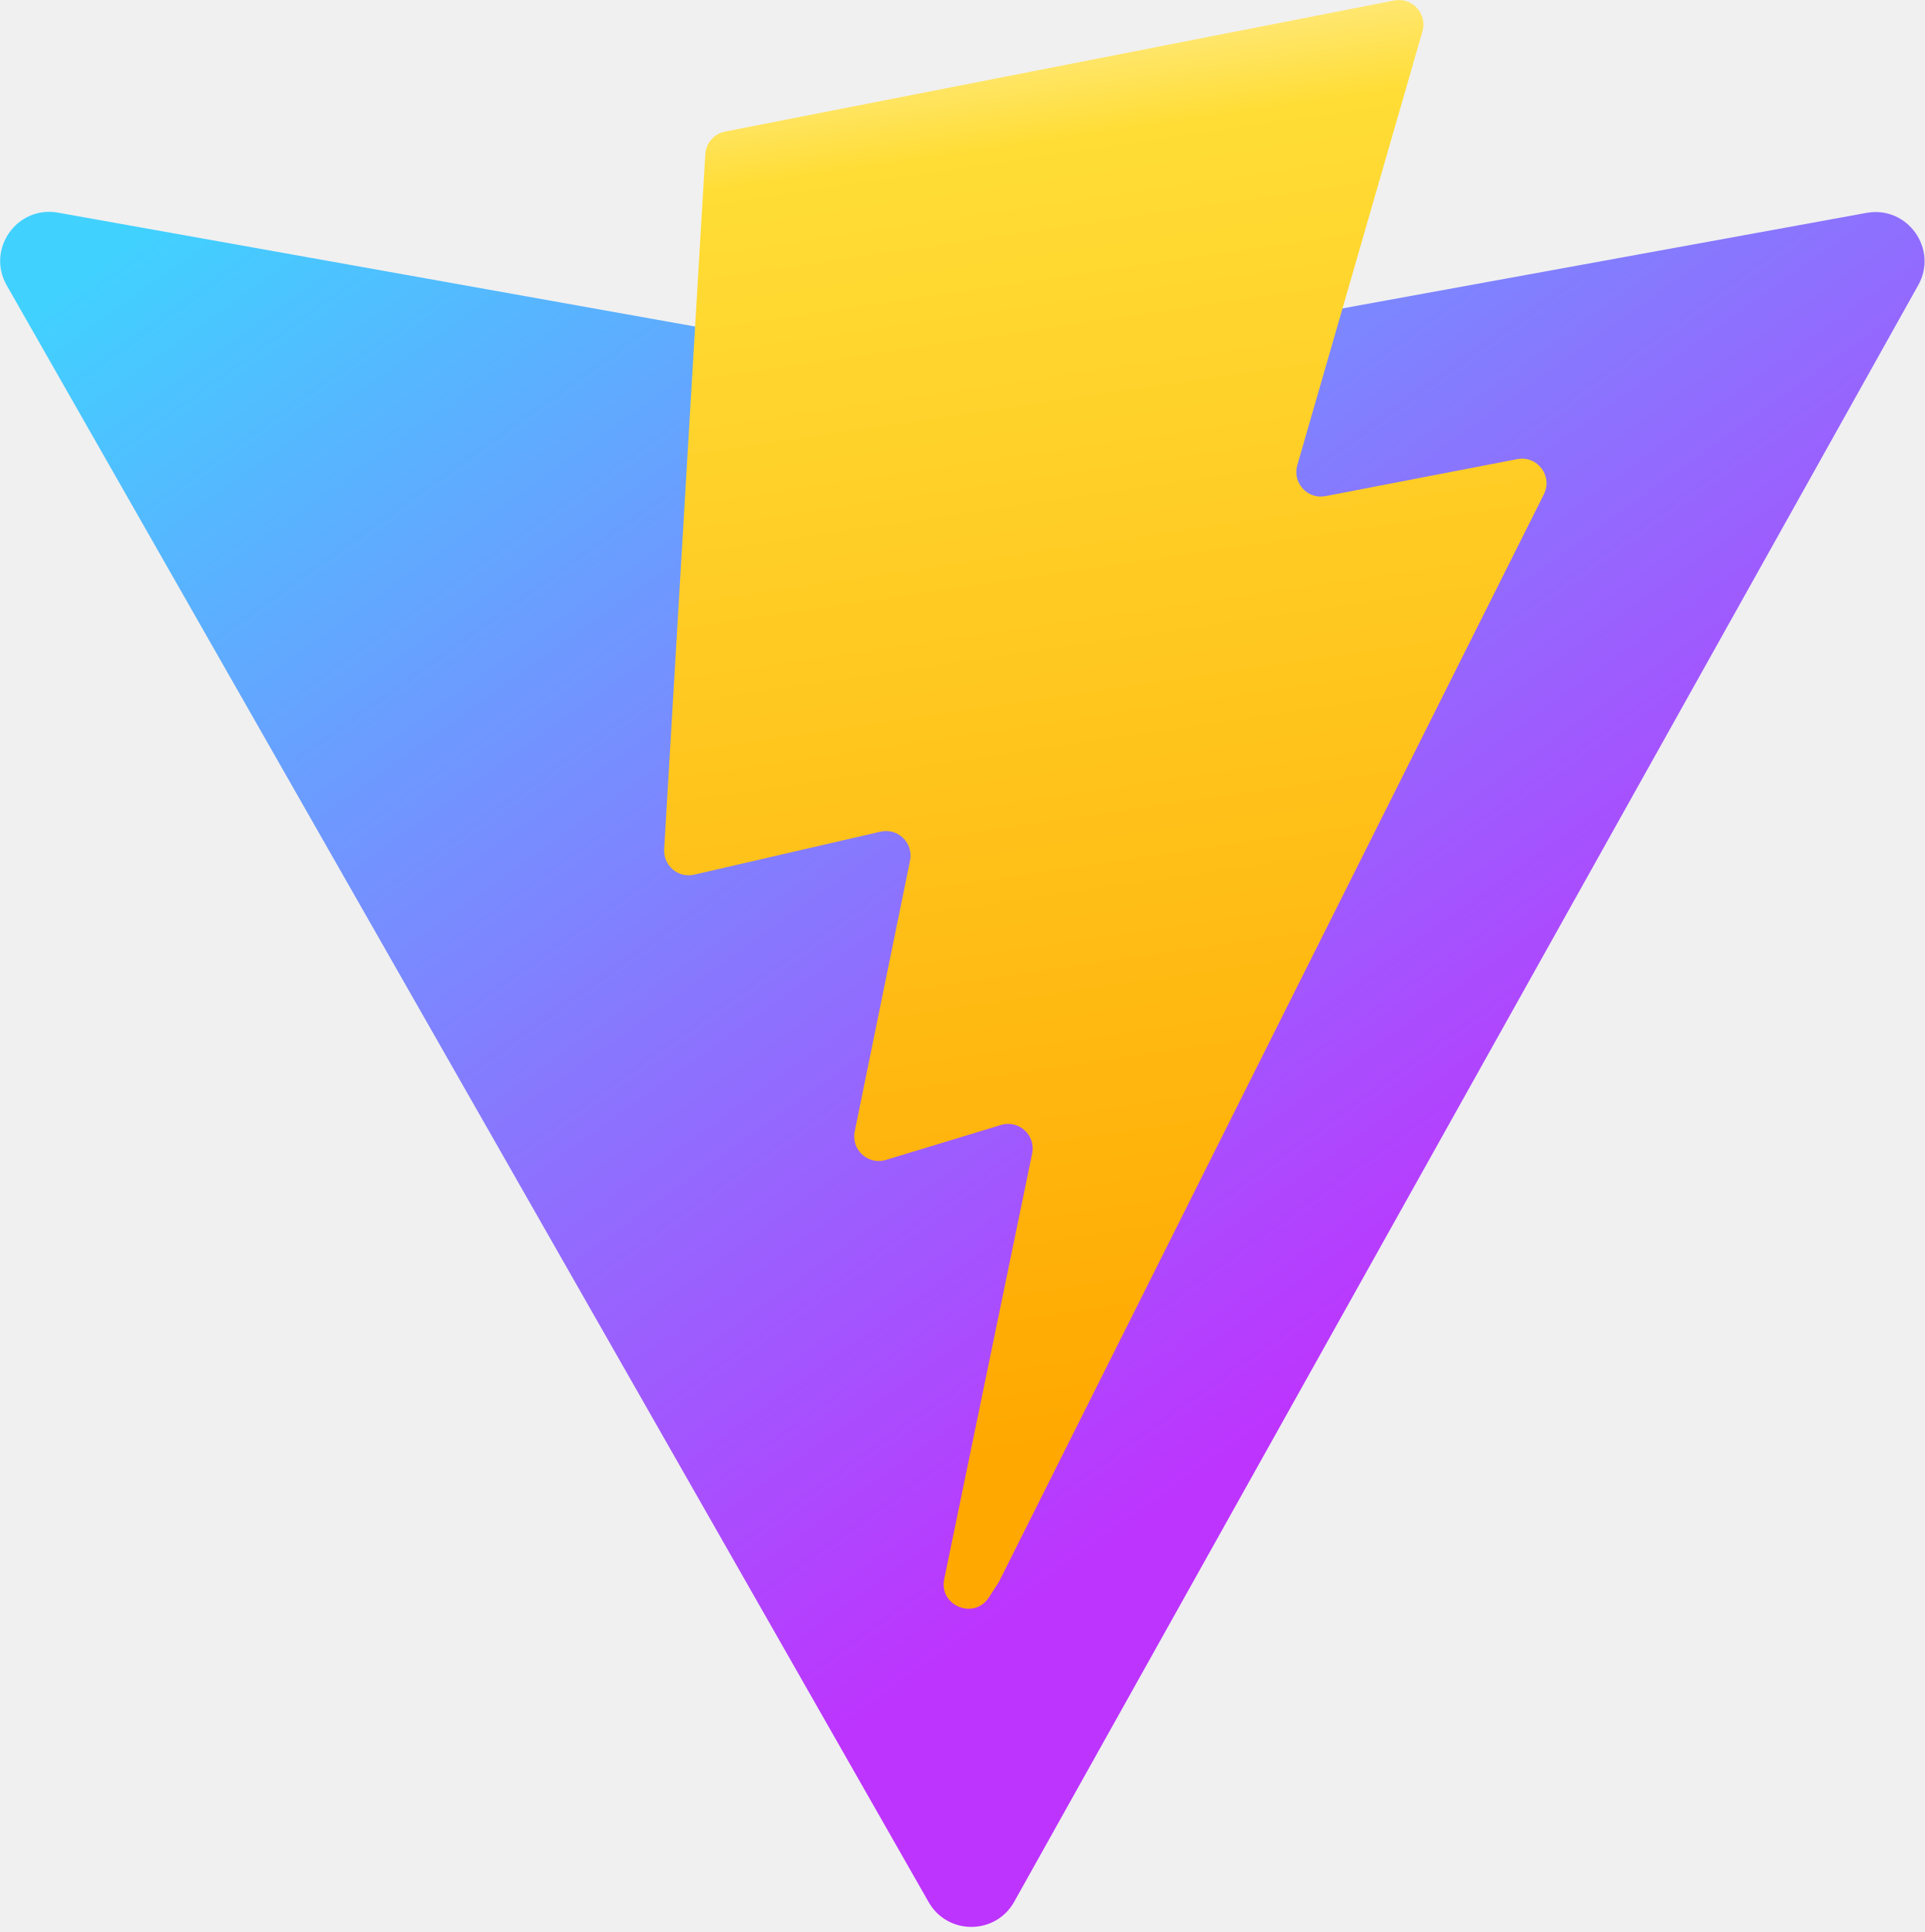
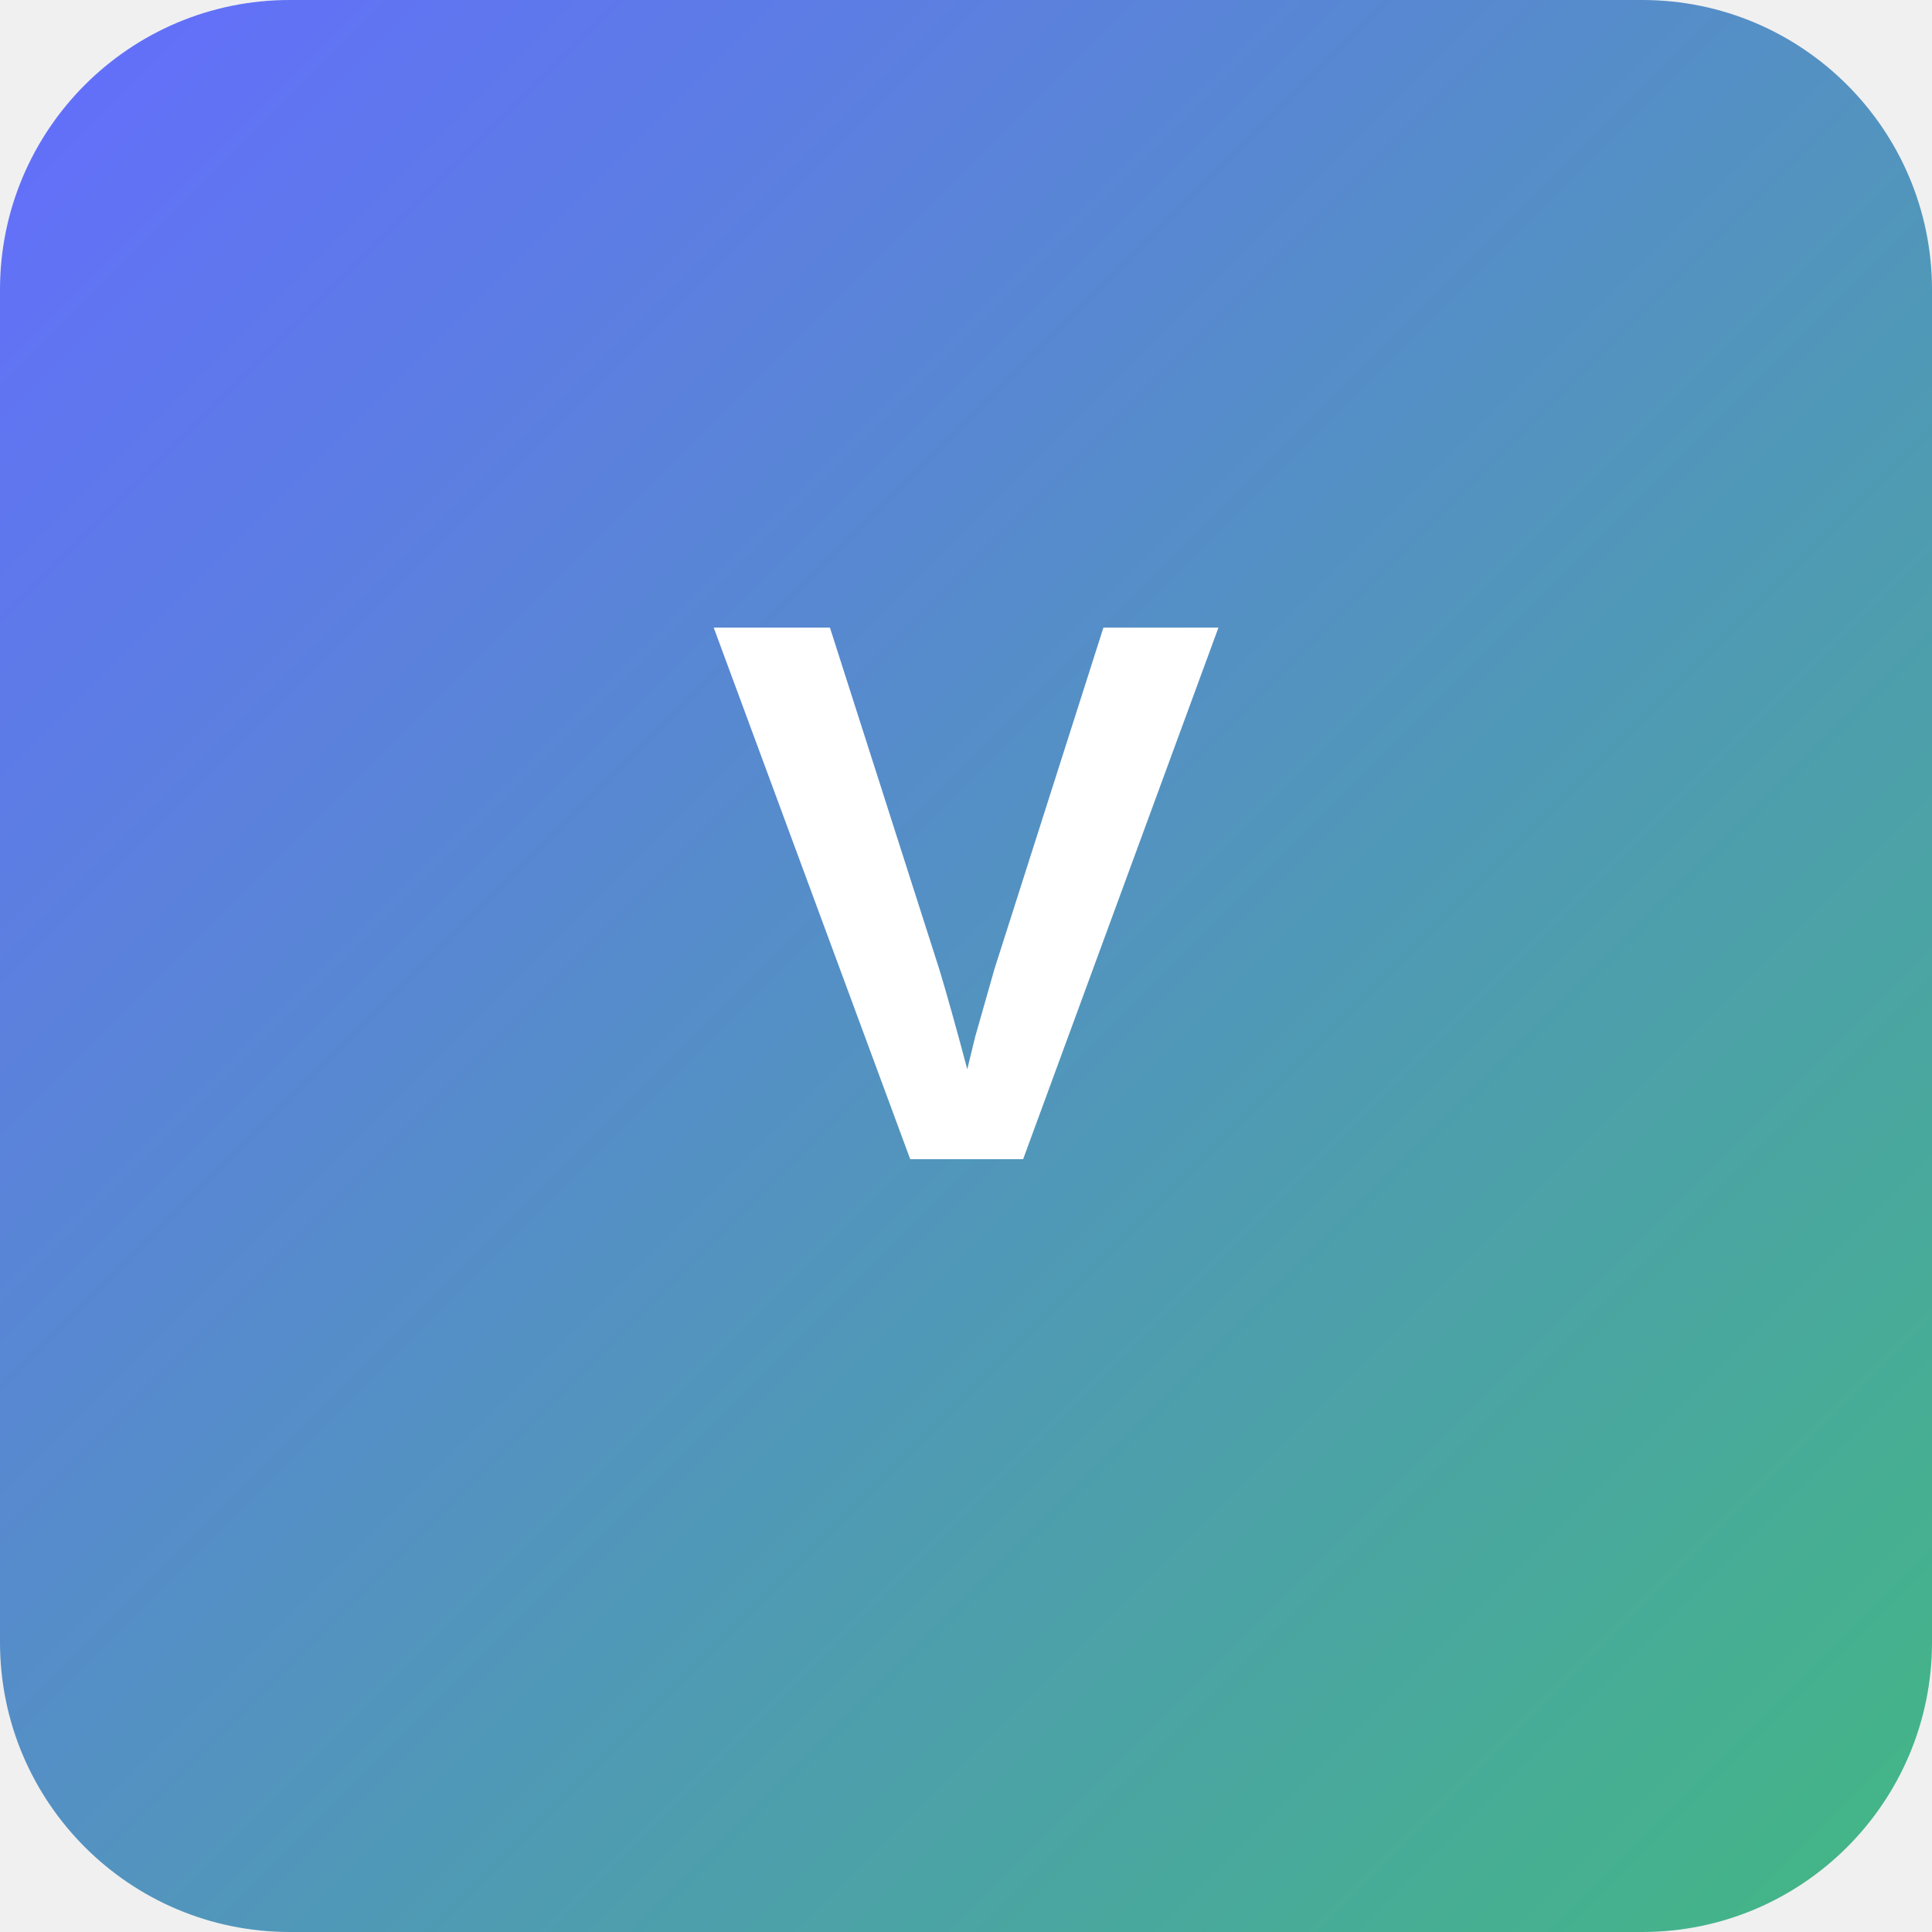
- <svg xmlns="http://www.w3.org/2000/svg" aria-hidden="true" role="img" class="iconify iconify--logos" width="31.88" height="32" preserveAspectRatio="xMidYMid meet" viewBox="0 0 256 257">
+ <svg xmlns="http://www.w3.org/2000/svg" viewBox="0 0 100 100" width="100" height="100">
  <defs>
-     <linearGradient id="IconifyId1813088fe1fbc01fb466" x1="-.828%" x2="57.636%" y1="7.652%" y2="78.411%">
-       <stop offset="0%" stop-color="#41D1FF" />
-       <stop offset="100%" stop-color="#BD34FE" />
-     </linearGradient>
-     <linearGradient id="IconifyId1813088fe1fbc01fb467" x1="43.376%" x2="50.316%" y1="2.242%" y2="89.03%">
-       <stop offset="0%" stop-color="#FFEA83" />
-       <stop offset="8.333%" stop-color="#FFDD35" />
-       <stop offset="100%" stop-color="#FFA800" />
+     <linearGradient id="gradient" x1="0%" y1="0%" x2="100%" y2="100%">
+       <stop offset="0%" style="stop-color:#646cff;stop-opacity:1" />
+       <stop offset="100%" style="stop-color:#42b883;stop-opacity:1" />
    </linearGradient>
  </defs>
-   <path fill="url(#IconifyId1813088fe1fbc01fb466)" d="M255.153 37.938L134.897 252.976c-2.483 4.44-8.862 4.466-11.382.048L.875 37.958c-2.746-4.814 1.371-10.646 6.827-9.67l120.385 21.517a6.537 6.537 0 0 0 2.322-.004l117.867-21.483c5.438-.991 9.574 4.796 6.877 9.62Z" />
-   <path fill="url(#IconifyId1813088fe1fbc01fb467)" d="M185.432.063L96.44 17.501a3.268 3.268 0 0 0-2.634 3.014l-5.474 92.456a3.268 3.268 0 0 0 3.997 3.378l24.777-5.718c2.318-.535 4.413 1.507 3.936 3.838l-7.361 36.047c-.495 2.426 1.782 4.5 4.151 3.78l15.304-4.649c2.372-.72 4.652 1.36 4.15 3.788l-11.698 56.621c-.732 3.542 3.979 5.473 5.943 2.437l1.313-2.028l72.516-144.72c1.215-2.423-.88-5.186-3.54-4.672l-25.505 4.922c-2.396.462-4.435-1.77-3.759-4.114l16.646-57.705c.677-2.35-1.37-4.583-3.769-4.113Z" />
+   <rect width="100" height="100" fill="url(#gradient)" rx="15" />
+   <text x="50" y="60" font-family="Arial, sans-serif" font-size="40" font-weight="bold" text-anchor="middle" fill="white">V</text>
</svg>
